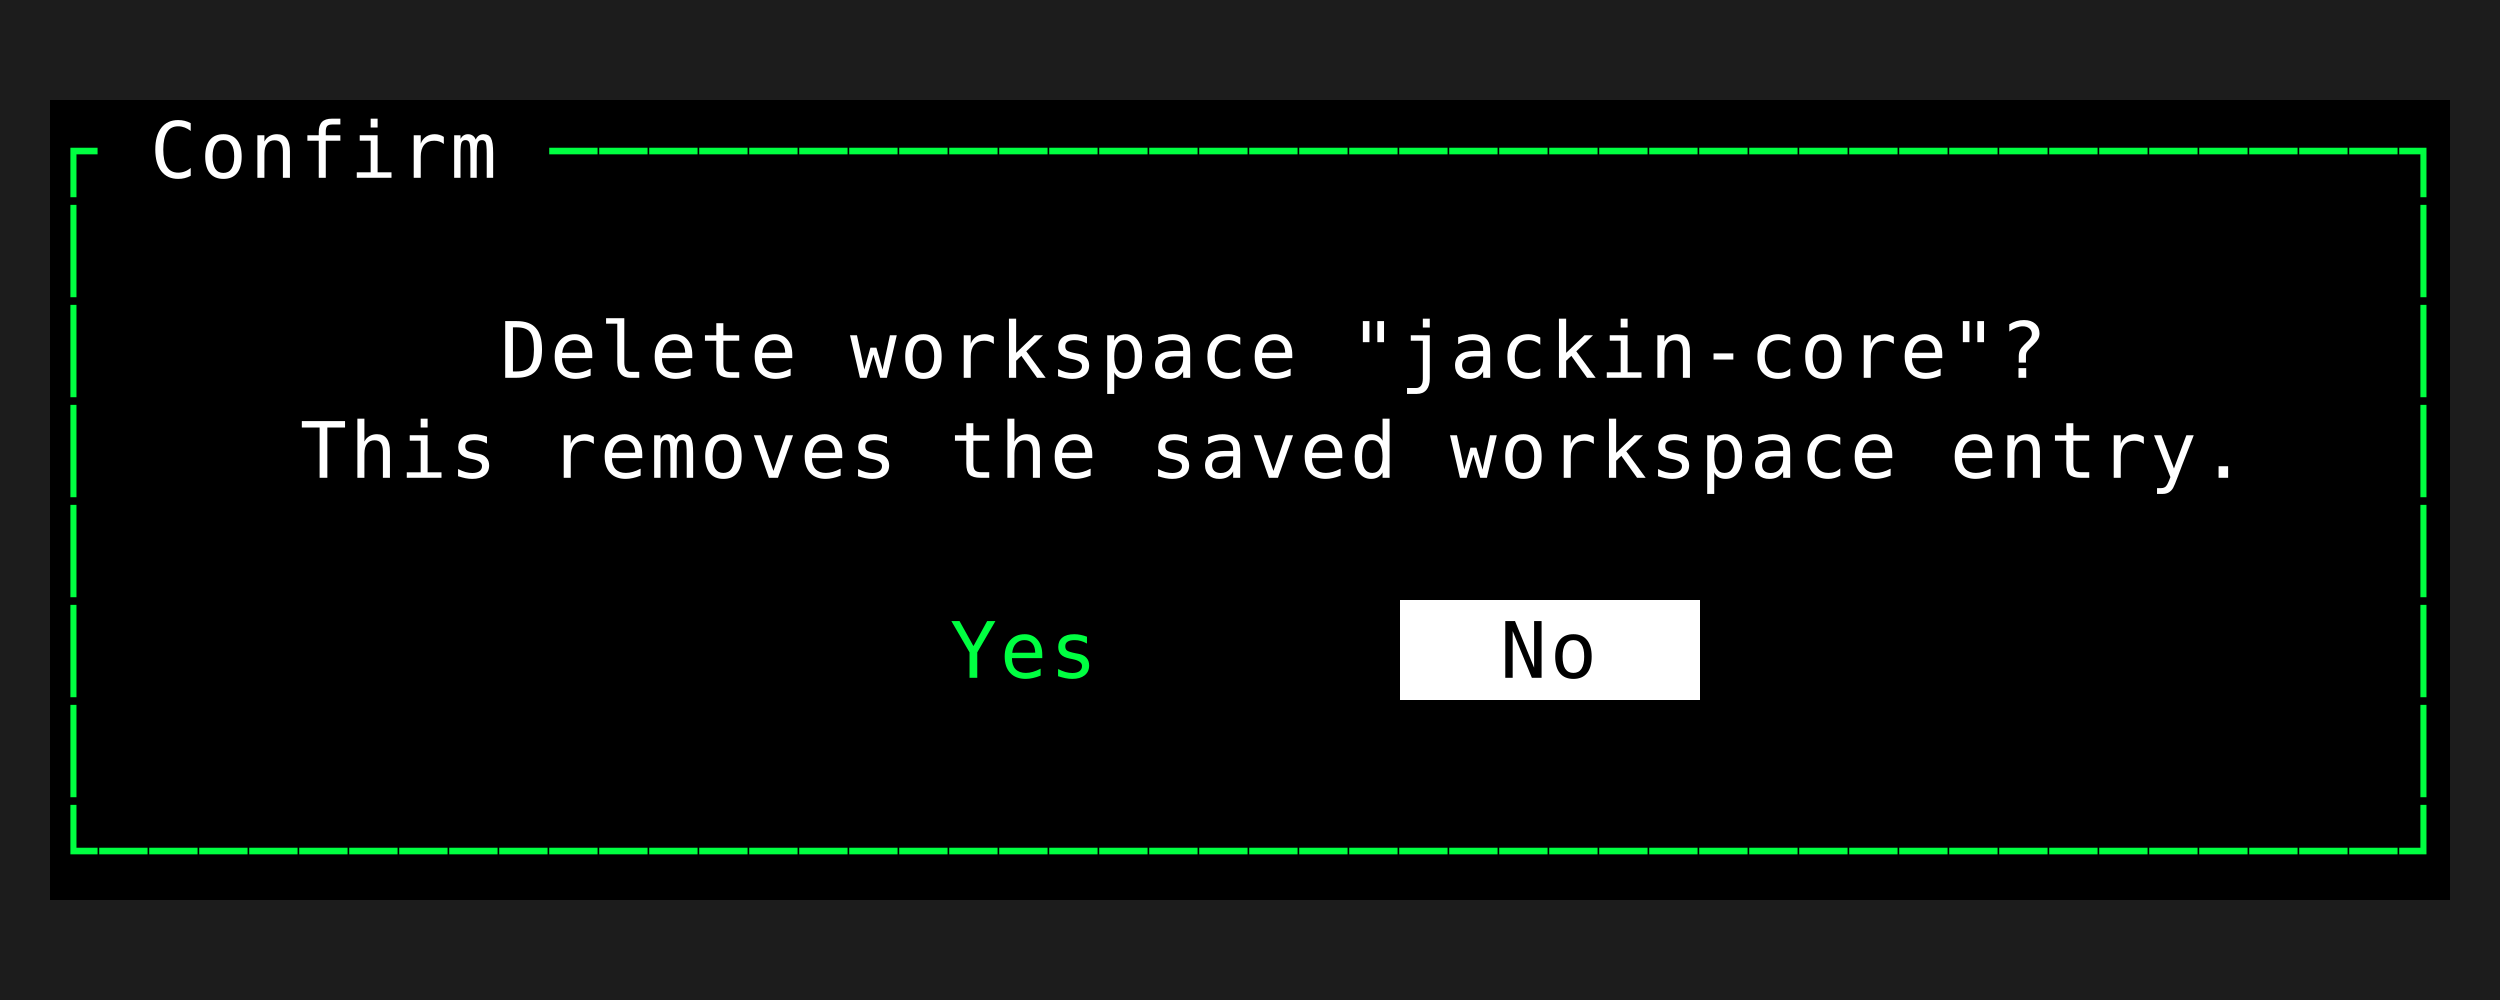
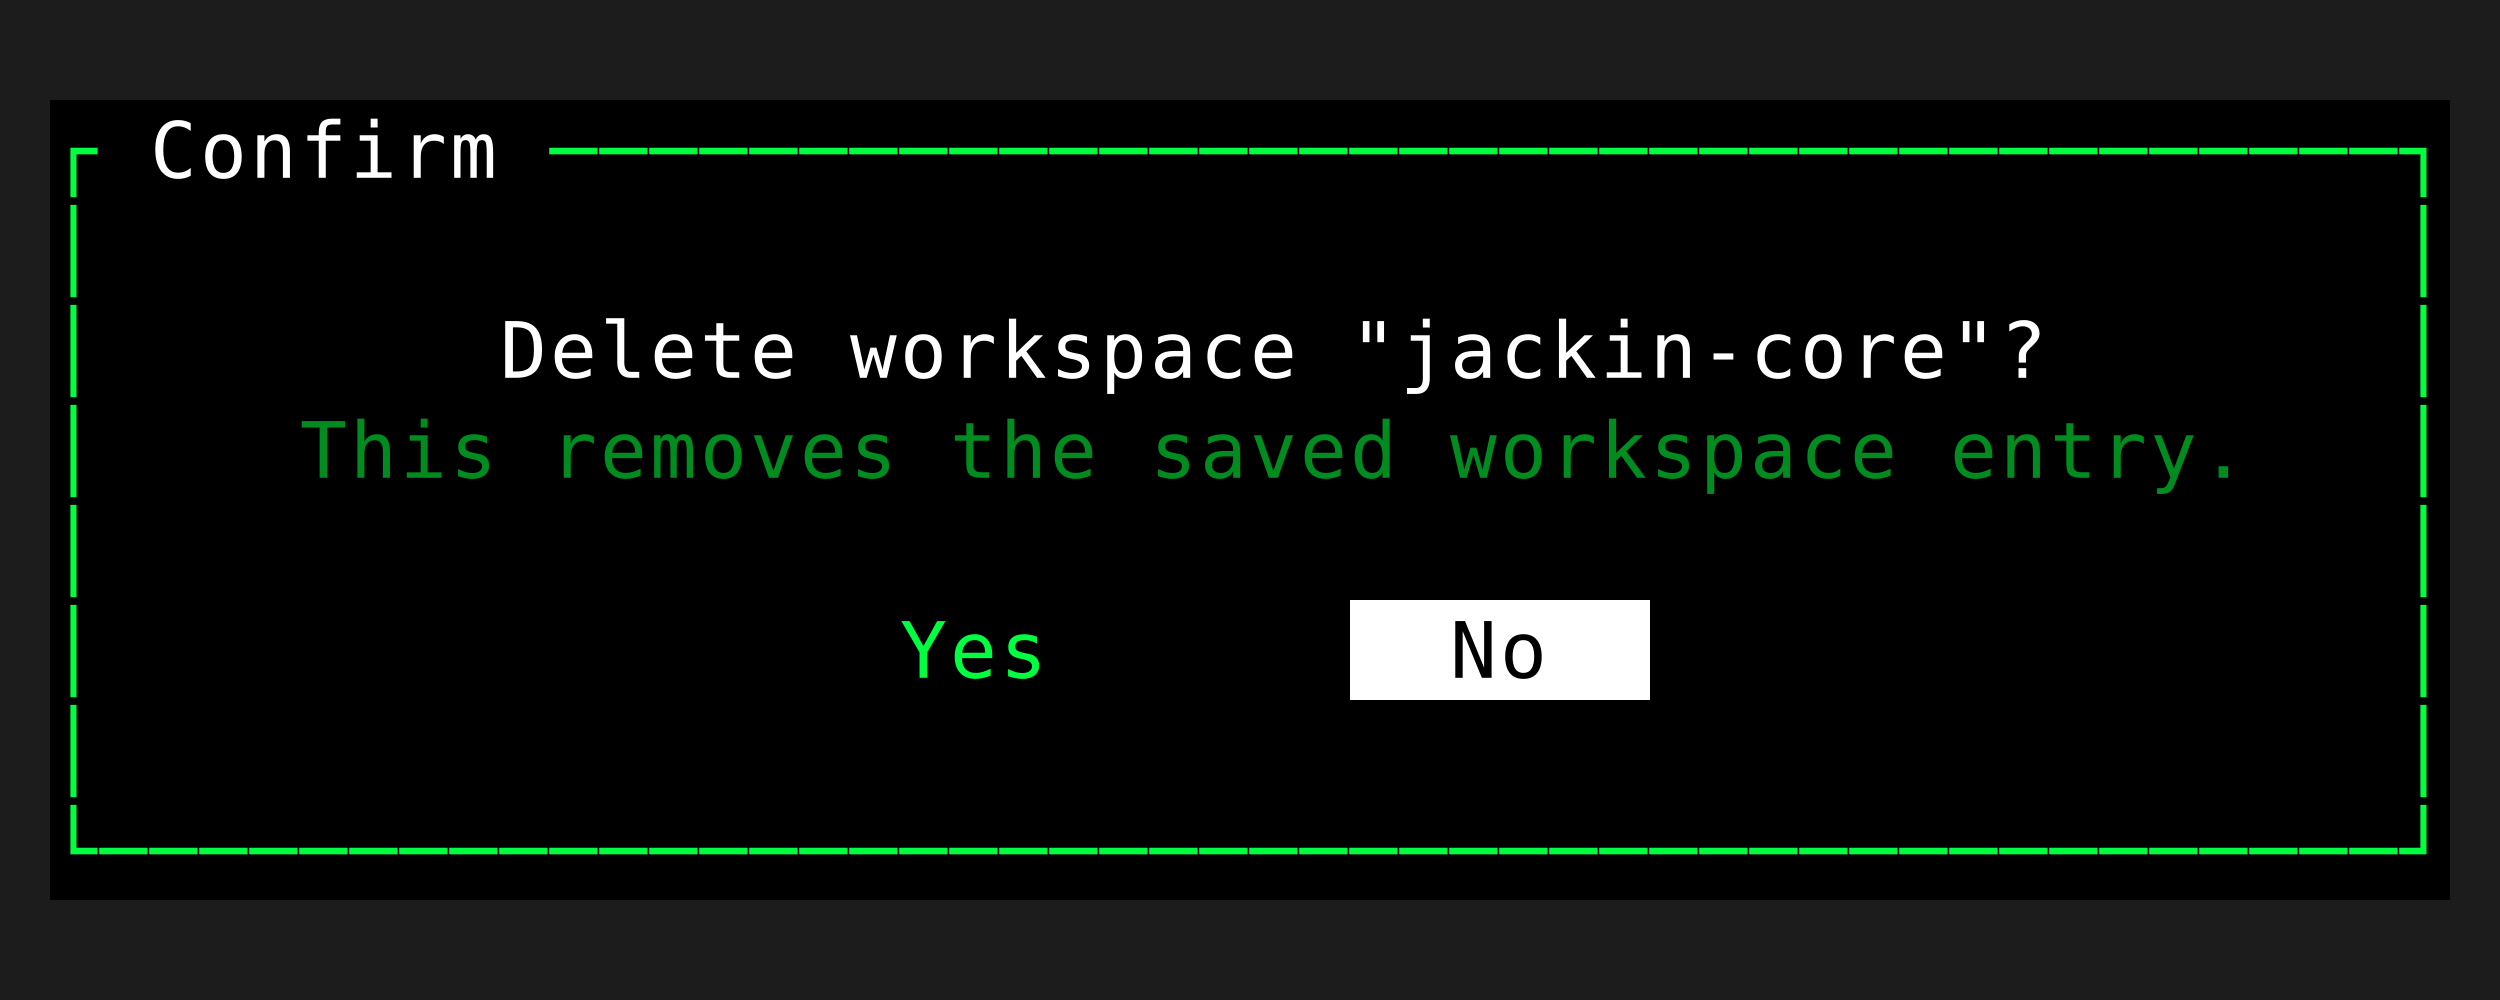
<svg xmlns="http://www.w3.org/2000/svg" width="450" height="180" viewBox="0 0 450 180" role="img" aria-label="Confirm dialog" style="background:#000000">
  <rect width="100%" height="100%" fill="#000000" />
  <g font-family="ui-monospace, SFMono-Regular, Menlo, Consolas, monospace" font-size="14">
    <rect x="0" y="0" width="9" height="18" fill="#1c1c1c" />
    <rect x="9" y="0" width="9" height="18" fill="#1c1c1c" />
    <rect x="18" y="0" width="9" height="18" fill="#1c1c1c" />
    <rect x="27" y="0" width="9" height="18" fill="#1c1c1c" />
    <rect x="36" y="0" width="9" height="18" fill="#1c1c1c" />
    <rect x="45" y="0" width="9" height="18" fill="#1c1c1c" />
    <rect x="54" y="0" width="9" height="18" fill="#1c1c1c" />
    <rect x="63" y="0" width="9" height="18" fill="#1c1c1c" />
    <rect x="72" y="0" width="9" height="18" fill="#1c1c1c" />
    <rect x="81" y="0" width="9" height="18" fill="#1c1c1c" />
    <rect x="90" y="0" width="9" height="18" fill="#1c1c1c" />
    <rect x="99" y="0" width="9" height="18" fill="#1c1c1c" />
    <rect x="108" y="0" width="9" height="18" fill="#1c1c1c" />
    <rect x="117" y="0" width="9" height="18" fill="#1c1c1c" />
    <rect x="126" y="0" width="9" height="18" fill="#1c1c1c" />
    <rect x="135" y="0" width="9" height="18" fill="#1c1c1c" />
    <rect x="144" y="0" width="9" height="18" fill="#1c1c1c" />
    <rect x="153" y="0" width="9" height="18" fill="#1c1c1c" />
    <rect x="162" y="0" width="9" height="18" fill="#1c1c1c" />
    <rect x="171" y="0" width="9" height="18" fill="#1c1c1c" />
    <rect x="180" y="0" width="9" height="18" fill="#1c1c1c" />
    <rect x="189" y="0" width="9" height="18" fill="#1c1c1c" />
    <rect x="198" y="0" width="9" height="18" fill="#1c1c1c" />
    <rect x="207" y="0" width="9" height="18" fill="#1c1c1c" />
    <rect x="216" y="0" width="9" height="18" fill="#1c1c1c" />
    <rect x="225" y="0" width="9" height="18" fill="#1c1c1c" />
    <rect x="234" y="0" width="9" height="18" fill="#1c1c1c" />
    <rect x="243" y="0" width="9" height="18" fill="#1c1c1c" />
    <rect x="252" y="0" width="9" height="18" fill="#1c1c1c" />
    <rect x="261" y="0" width="9" height="18" fill="#1c1c1c" />
    <rect x="270" y="0" width="9" height="18" fill="#1c1c1c" />
    <rect x="279" y="0" width="9" height="18" fill="#1c1c1c" />
    <rect x="288" y="0" width="9" height="18" fill="#1c1c1c" />
    <rect x="297" y="0" width="9" height="18" fill="#1c1c1c" />
    <rect x="306" y="0" width="9" height="18" fill="#1c1c1c" />
    <rect x="315" y="0" width="9" height="18" fill="#1c1c1c" />
    <rect x="324" y="0" width="9" height="18" fill="#1c1c1c" />
    <rect x="333" y="0" width="9" height="18" fill="#1c1c1c" />
    <rect x="342" y="0" width="9" height="18" fill="#1c1c1c" />
    <rect x="351" y="0" width="9" height="18" fill="#1c1c1c" />
    <rect x="360" y="0" width="9" height="18" fill="#1c1c1c" />
    <rect x="369" y="0" width="9" height="18" fill="#1c1c1c" />
    <rect x="378" y="0" width="9" height="18" fill="#1c1c1c" />
    <rect x="387" y="0" width="9" height="18" fill="#1c1c1c" />
    <rect x="396" y="0" width="9" height="18" fill="#1c1c1c" />
    <rect x="405" y="0" width="9" height="18" fill="#1c1c1c" />
    <rect x="414" y="0" width="9" height="18" fill="#1c1c1c" />
    <rect x="423" y="0" width="9" height="18" fill="#1c1c1c" />
    <rect x="432" y="0" width="9" height="18" fill="#1c1c1c" />
    <rect x="441" y="0" width="9" height="18" fill="#1c1c1c" />
    <rect x="0" y="18" width="9" height="18" fill="#1c1c1c" />
    <text x="9" y="32" fill="#00ff41">┌</text>
    <text x="27" y="32" fill="#ffffff">C</text>
    <text x="36" y="32" fill="#ffffff">o</text>
    <text x="45" y="32" fill="#ffffff">n</text>
    <text x="54" y="32" fill="#ffffff">f</text>
    <text x="63" y="32" fill="#ffffff">i</text>
    <text x="72" y="32" fill="#ffffff">r</text>
    <text x="81" y="32" fill="#ffffff">m</text>
    <text x="99" y="32" fill="#00ff41">─</text>
    <text x="108" y="32" fill="#00ff41">─</text>
    <text x="117" y="32" fill="#00ff41">─</text>
    <text x="126" y="32" fill="#00ff41">─</text>
    <text x="135" y="32" fill="#00ff41">─</text>
    <text x="144" y="32" fill="#00ff41">─</text>
    <text x="153" y="32" fill="#00ff41">─</text>
    <text x="162" y="32" fill="#00ff41">─</text>
    <text x="171" y="32" fill="#00ff41">─</text>
    <text x="180" y="32" fill="#00ff41">─</text>
    <text x="189" y="32" fill="#00ff41">─</text>
    <text x="198" y="32" fill="#00ff41">─</text>
    <text x="207" y="32" fill="#00ff41">─</text>
    <text x="216" y="32" fill="#00ff41">─</text>
    <text x="225" y="32" fill="#00ff41">─</text>
    <text x="234" y="32" fill="#00ff41">─</text>
    <text x="243" y="32" fill="#00ff41">─</text>
    <text x="252" y="32" fill="#00ff41">─</text>
    <text x="261" y="32" fill="#00ff41">─</text>
    <text x="270" y="32" fill="#00ff41">─</text>
    <text x="279" y="32" fill="#00ff41">─</text>
    <text x="288" y="32" fill="#00ff41">─</text>
    <text x="297" y="32" fill="#00ff41">─</text>
    <text x="306" y="32" fill="#00ff41">─</text>
    <text x="315" y="32" fill="#00ff41">─</text>
    <text x="324" y="32" fill="#00ff41">─</text>
    <text x="333" y="32" fill="#00ff41">─</text>
    <text x="342" y="32" fill="#00ff41">─</text>
    <text x="351" y="32" fill="#00ff41">─</text>
    <text x="360" y="32" fill="#00ff41">─</text>
    <text x="369" y="32" fill="#00ff41">─</text>
    <text x="378" y="32" fill="#00ff41">─</text>
    <text x="387" y="32" fill="#00ff41">─</text>
    <text x="396" y="32" fill="#00ff41">─</text>
    <text x="405" y="32" fill="#00ff41">─</text>
    <text x="414" y="32" fill="#00ff41">─</text>
    <text x="423" y="32" fill="#00ff41">─</text>
    <text x="432" y="32" fill="#00ff41">┐</text>
    <rect x="441" y="18" width="9" height="18" fill="#1c1c1c" />
    <rect x="0" y="36" width="9" height="18" fill="#1c1c1c" />
    <text x="9" y="50" fill="#00ff41">│</text>
    <text x="432" y="50" fill="#00ff41">│</text>
    <rect x="441" y="36" width="9" height="18" fill="#1c1c1c" />
    <rect x="0" y="54" width="9" height="18" fill="#1c1c1c" />
    <text x="9" y="68" fill="#00ff41">│</text>
    <text x="90" y="68" fill="#ffffff">D</text>
    <text x="99" y="68" fill="#ffffff">e</text>
    <text x="108" y="68" fill="#ffffff">l</text>
    <text x="117" y="68" fill="#ffffff">e</text>
    <text x="126" y="68" fill="#ffffff">t</text>
    <text x="135" y="68" fill="#ffffff">e</text>
    <text x="153" y="68" fill="#ffffff">w</text>
    <text x="162" y="68" fill="#ffffff">o</text>
    <text x="171" y="68" fill="#ffffff">r</text>
    <text x="180" y="68" fill="#ffffff">k</text>
    <text x="189" y="68" fill="#ffffff">s</text>
    <text x="198" y="68" fill="#ffffff">p</text>
    <text x="207" y="68" fill="#ffffff">a</text>
    <text x="216" y="68" fill="#ffffff">c</text>
    <text x="225" y="68" fill="#ffffff">e</text>
    <text x="243" y="68" fill="#ffffff">"</text>
    <text x="252" y="68" fill="#ffffff">j</text>
    <text x="261" y="68" fill="#ffffff">a</text>
    <text x="270" y="68" fill="#ffffff">c</text>
    <text x="279" y="68" fill="#ffffff">k</text>
    <text x="288" y="68" fill="#ffffff">i</text>
    <text x="297" y="68" fill="#ffffff">n</text>
    <text x="306" y="68" fill="#ffffff">-</text>
    <text x="315" y="68" fill="#ffffff">c</text>
    <text x="324" y="68" fill="#ffffff">o</text>
    <text x="333" y="68" fill="#ffffff">r</text>
    <text x="342" y="68" fill="#ffffff">e</text>
    <text x="351" y="68" fill="#ffffff">"</text>
    <text x="360" y="68" fill="#ffffff">?</text>
    <text x="432" y="68" fill="#00ff41">│</text>
    <rect x="441" y="54" width="9" height="18" fill="#1c1c1c" />
    <rect x="0" y="72" width="9" height="18" fill="#1c1c1c" />
    <text x="9" y="86" fill="#00ff41">│</text>
-     <text x="54" y="86" fill="#ffffff">T</text>
-     <text x="63" y="86" fill="#ffffff">h</text>
-     <text x="72" y="86" fill="#ffffff">i</text>
-     <text x="81" y="86" fill="#ffffff">s</text>
-     <text x="99" y="86" fill="#ffffff">r</text>
-     <text x="108" y="86" fill="#ffffff">e</text>
-     <text x="117" y="86" fill="#ffffff">m</text>
-     <text x="126" y="86" fill="#ffffff">o</text>
-     <text x="135" y="86" fill="#ffffff">v</text>
-     <text x="144" y="86" fill="#ffffff">e</text>
-     <text x="153" y="86" fill="#ffffff">s</text>
-     <text x="171" y="86" fill="#ffffff">t</text>
-     <text x="180" y="86" fill="#ffffff">h</text>
-     <text x="189" y="86" fill="#ffffff">e</text>
-     <text x="207" y="86" fill="#ffffff">s</text>
-     <text x="216" y="86" fill="#ffffff">a</text>
-     <text x="225" y="86" fill="#ffffff">v</text>
-     <text x="234" y="86" fill="#ffffff">e</text>
-     <text x="243" y="86" fill="#ffffff">d</text>
-     <text x="261" y="86" fill="#ffffff">w</text>
-     <text x="270" y="86" fill="#ffffff">o</text>
-     <text x="279" y="86" fill="#ffffff">r</text>
-     <text x="288" y="86" fill="#ffffff">k</text>
-     <text x="297" y="86" fill="#ffffff">s</text>
-     <text x="306" y="86" fill="#ffffff">p</text>
-     <text x="315" y="86" fill="#ffffff">a</text>
-     <text x="324" y="86" fill="#ffffff">c</text>
-     <text x="333" y="86" fill="#ffffff">e</text>
-     <text x="351" y="86" fill="#ffffff">e</text>
-     <text x="360" y="86" fill="#ffffff">n</text>
-     <text x="369" y="86" fill="#ffffff">t</text>
-     <text x="378" y="86" fill="#ffffff">r</text>
-     <text x="387" y="86" fill="#ffffff">y</text>
-     <text x="396" y="86" fill="#ffffff">.</text>
+     <text x="54" y="86" fill="#008c1e">T</text>
+     <text x="63" y="86" fill="#008c1e">h</text>
+     <text x="72" y="86" fill="#008c1e">i</text>
+     <text x="81" y="86" fill="#008c1e">s</text>
+     <text x="99" y="86" fill="#008c1e">r</text>
+     <text x="108" y="86" fill="#008c1e">e</text>
+     <text x="117" y="86" fill="#008c1e">m</text>
+     <text x="126" y="86" fill="#008c1e">o</text>
+     <text x="135" y="86" fill="#008c1e">v</text>
+     <text x="144" y="86" fill="#008c1e">e</text>
+     <text x="153" y="86" fill="#008c1e">s</text>
+     <text x="171" y="86" fill="#008c1e">t</text>
+     <text x="180" y="86" fill="#008c1e">h</text>
+     <text x="189" y="86" fill="#008c1e">e</text>
+     <text x="207" y="86" fill="#008c1e">s</text>
+     <text x="216" y="86" fill="#008c1e">a</text>
+     <text x="225" y="86" fill="#008c1e">v</text>
+     <text x="234" y="86" fill="#008c1e">e</text>
+     <text x="243" y="86" fill="#008c1e">d</text>
+     <text x="261" y="86" fill="#008c1e">w</text>
+     <text x="270" y="86" fill="#008c1e">o</text>
+     <text x="279" y="86" fill="#008c1e">r</text>
+     <text x="288" y="86" fill="#008c1e">k</text>
+     <text x="297" y="86" fill="#008c1e">s</text>
+     <text x="306" y="86" fill="#008c1e">p</text>
+     <text x="315" y="86" fill="#008c1e">a</text>
+     <text x="324" y="86" fill="#008c1e">c</text>
+     <text x="333" y="86" fill="#008c1e">e</text>
+     <text x="351" y="86" fill="#008c1e">e</text>
+     <text x="360" y="86" fill="#008c1e">n</text>
+     <text x="369" y="86" fill="#008c1e">t</text>
+     <text x="378" y="86" fill="#008c1e">r</text>
+     <text x="387" y="86" fill="#008c1e">y</text>
+     <text x="396" y="86" fill="#008c1e">.</text>
    <text x="432" y="86" fill="#00ff41">│</text>
    <rect x="441" y="72" width="9" height="18" fill="#1c1c1c" />
    <rect x="0" y="90" width="9" height="18" fill="#1c1c1c" />
    <text x="9" y="104" fill="#00ff41">│</text>
    <text x="432" y="104" fill="#00ff41">│</text>
    <rect x="441" y="90" width="9" height="18" fill="#1c1c1c" />
    <rect x="0" y="108" width="9" height="18" fill="#1c1c1c" />
    <text x="9" y="122" fill="#00ff41">│</text>
-     <text x="171" y="122" fill="#00ff41">Y</text>
-     <text x="180" y="122" fill="#00ff41">e</text>
-     <text x="189" y="122" fill="#00ff41">s</text>
+     <text x="162" y="122" fill="#00ff41">Y</text>
+     <text x="171" y="122" fill="#00ff41">e</text>
+     <text x="180" y="122" fill="#00ff41">s</text>
+     <rect x="243" y="108" width="9" height="18" fill="#ffffff" />
    <rect x="252" y="108" width="9" height="18" fill="#ffffff" />
    <rect x="261" y="108" width="9" height="18" fill="#ffffff" />
+     <text x="261" y="122" fill="#000000">N</text>
    <rect x="270" y="108" width="9" height="18" fill="#ffffff" />
-     <text x="270" y="122" fill="#000000">N</text>
+     <text x="270" y="122" fill="#000000">o</text>
    <rect x="279" y="108" width="9" height="18" fill="#ffffff" />
-     <text x="279" y="122" fill="#000000">o</text>
    <rect x="288" y="108" width="9" height="18" fill="#ffffff" />
-     <rect x="297" y="108" width="9" height="18" fill="#ffffff" />
    <text x="432" y="122" fill="#00ff41">│</text>
    <rect x="441" y="108" width="9" height="18" fill="#1c1c1c" />
    <rect x="0" y="126" width="9" height="18" fill="#1c1c1c" />
    <text x="9" y="140" fill="#00ff41">│</text>
    <text x="432" y="140" fill="#00ff41">│</text>
    <rect x="441" y="126" width="9" height="18" fill="#1c1c1c" />
    <rect x="0" y="144" width="9" height="18" fill="#1c1c1c" />
    <text x="9" y="158" fill="#00ff41">└</text>
    <text x="18" y="158" fill="#00ff41">─</text>
    <text x="27" y="158" fill="#00ff41">─</text>
    <text x="36" y="158" fill="#00ff41">─</text>
    <text x="45" y="158" fill="#00ff41">─</text>
    <text x="54" y="158" fill="#00ff41">─</text>
    <text x="63" y="158" fill="#00ff41">─</text>
    <text x="72" y="158" fill="#00ff41">─</text>
    <text x="81" y="158" fill="#00ff41">─</text>
    <text x="90" y="158" fill="#00ff41">─</text>
    <text x="99" y="158" fill="#00ff41">─</text>
    <text x="108" y="158" fill="#00ff41">─</text>
    <text x="117" y="158" fill="#00ff41">─</text>
    <text x="126" y="158" fill="#00ff41">─</text>
    <text x="135" y="158" fill="#00ff41">─</text>
    <text x="144" y="158" fill="#00ff41">─</text>
    <text x="153" y="158" fill="#00ff41">─</text>
    <text x="162" y="158" fill="#00ff41">─</text>
    <text x="171" y="158" fill="#00ff41">─</text>
    <text x="180" y="158" fill="#00ff41">─</text>
    <text x="189" y="158" fill="#00ff41">─</text>
    <text x="198" y="158" fill="#00ff41">─</text>
    <text x="207" y="158" fill="#00ff41">─</text>
    <text x="216" y="158" fill="#00ff41">─</text>
    <text x="225" y="158" fill="#00ff41">─</text>
    <text x="234" y="158" fill="#00ff41">─</text>
    <text x="243" y="158" fill="#00ff41">─</text>
    <text x="252" y="158" fill="#00ff41">─</text>
    <text x="261" y="158" fill="#00ff41">─</text>
    <text x="270" y="158" fill="#00ff41">─</text>
    <text x="279" y="158" fill="#00ff41">─</text>
    <text x="288" y="158" fill="#00ff41">─</text>
    <text x="297" y="158" fill="#00ff41">─</text>
    <text x="306" y="158" fill="#00ff41">─</text>
    <text x="315" y="158" fill="#00ff41">─</text>
    <text x="324" y="158" fill="#00ff41">─</text>
    <text x="333" y="158" fill="#00ff41">─</text>
    <text x="342" y="158" fill="#00ff41">─</text>
    <text x="351" y="158" fill="#00ff41">─</text>
    <text x="360" y="158" fill="#00ff41">─</text>
    <text x="369" y="158" fill="#00ff41">─</text>
    <text x="378" y="158" fill="#00ff41">─</text>
    <text x="387" y="158" fill="#00ff41">─</text>
    <text x="396" y="158" fill="#00ff41">─</text>
    <text x="405" y="158" fill="#00ff41">─</text>
    <text x="414" y="158" fill="#00ff41">─</text>
    <text x="423" y="158" fill="#00ff41">─</text>
    <text x="432" y="158" fill="#00ff41">┘</text>
    <rect x="441" y="144" width="9" height="18" fill="#1c1c1c" />
    <rect x="0" y="162" width="9" height="18" fill="#1c1c1c" />
    <rect x="9" y="162" width="9" height="18" fill="#1c1c1c" />
    <rect x="18" y="162" width="9" height="18" fill="#1c1c1c" />
    <rect x="27" y="162" width="9" height="18" fill="#1c1c1c" />
    <rect x="36" y="162" width="9" height="18" fill="#1c1c1c" />
    <rect x="45" y="162" width="9" height="18" fill="#1c1c1c" />
    <rect x="54" y="162" width="9" height="18" fill="#1c1c1c" />
    <rect x="63" y="162" width="9" height="18" fill="#1c1c1c" />
    <rect x="72" y="162" width="9" height="18" fill="#1c1c1c" />
    <rect x="81" y="162" width="9" height="18" fill="#1c1c1c" />
    <rect x="90" y="162" width="9" height="18" fill="#1c1c1c" />
    <rect x="99" y="162" width="9" height="18" fill="#1c1c1c" />
    <rect x="108" y="162" width="9" height="18" fill="#1c1c1c" />
    <rect x="117" y="162" width="9" height="18" fill="#1c1c1c" />
    <rect x="126" y="162" width="9" height="18" fill="#1c1c1c" />
    <rect x="135" y="162" width="9" height="18" fill="#1c1c1c" />
    <rect x="144" y="162" width="9" height="18" fill="#1c1c1c" />
    <rect x="153" y="162" width="9" height="18" fill="#1c1c1c" />
    <rect x="162" y="162" width="9" height="18" fill="#1c1c1c" />
    <rect x="171" y="162" width="9" height="18" fill="#1c1c1c" />
    <rect x="180" y="162" width="9" height="18" fill="#1c1c1c" />
    <rect x="189" y="162" width="9" height="18" fill="#1c1c1c" />
    <rect x="198" y="162" width="9" height="18" fill="#1c1c1c" />
    <rect x="207" y="162" width="9" height="18" fill="#1c1c1c" />
    <rect x="216" y="162" width="9" height="18" fill="#1c1c1c" />
    <rect x="225" y="162" width="9" height="18" fill="#1c1c1c" />
    <rect x="234" y="162" width="9" height="18" fill="#1c1c1c" />
    <rect x="243" y="162" width="9" height="18" fill="#1c1c1c" />
    <rect x="252" y="162" width="9" height="18" fill="#1c1c1c" />
    <rect x="261" y="162" width="9" height="18" fill="#1c1c1c" />
    <rect x="270" y="162" width="9" height="18" fill="#1c1c1c" />
    <rect x="279" y="162" width="9" height="18" fill="#1c1c1c" />
    <rect x="288" y="162" width="9" height="18" fill="#1c1c1c" />
    <rect x="297" y="162" width="9" height="18" fill="#1c1c1c" />
    <rect x="306" y="162" width="9" height="18" fill="#1c1c1c" />
    <rect x="315" y="162" width="9" height="18" fill="#1c1c1c" />
    <rect x="324" y="162" width="9" height="18" fill="#1c1c1c" />
    <rect x="333" y="162" width="9" height="18" fill="#1c1c1c" />
    <rect x="342" y="162" width="9" height="18" fill="#1c1c1c" />
    <rect x="351" y="162" width="9" height="18" fill="#1c1c1c" />
    <rect x="360" y="162" width="9" height="18" fill="#1c1c1c" />
    <rect x="369" y="162" width="9" height="18" fill="#1c1c1c" />
    <rect x="378" y="162" width="9" height="18" fill="#1c1c1c" />
    <rect x="387" y="162" width="9" height="18" fill="#1c1c1c" />
    <rect x="396" y="162" width="9" height="18" fill="#1c1c1c" />
    <rect x="405" y="162" width="9" height="18" fill="#1c1c1c" />
    <rect x="414" y="162" width="9" height="18" fill="#1c1c1c" />
    <rect x="423" y="162" width="9" height="18" fill="#1c1c1c" />
    <rect x="432" y="162" width="9" height="18" fill="#1c1c1c" />
    <rect x="441" y="162" width="9" height="18" fill="#1c1c1c" />
  </g>
</svg>
